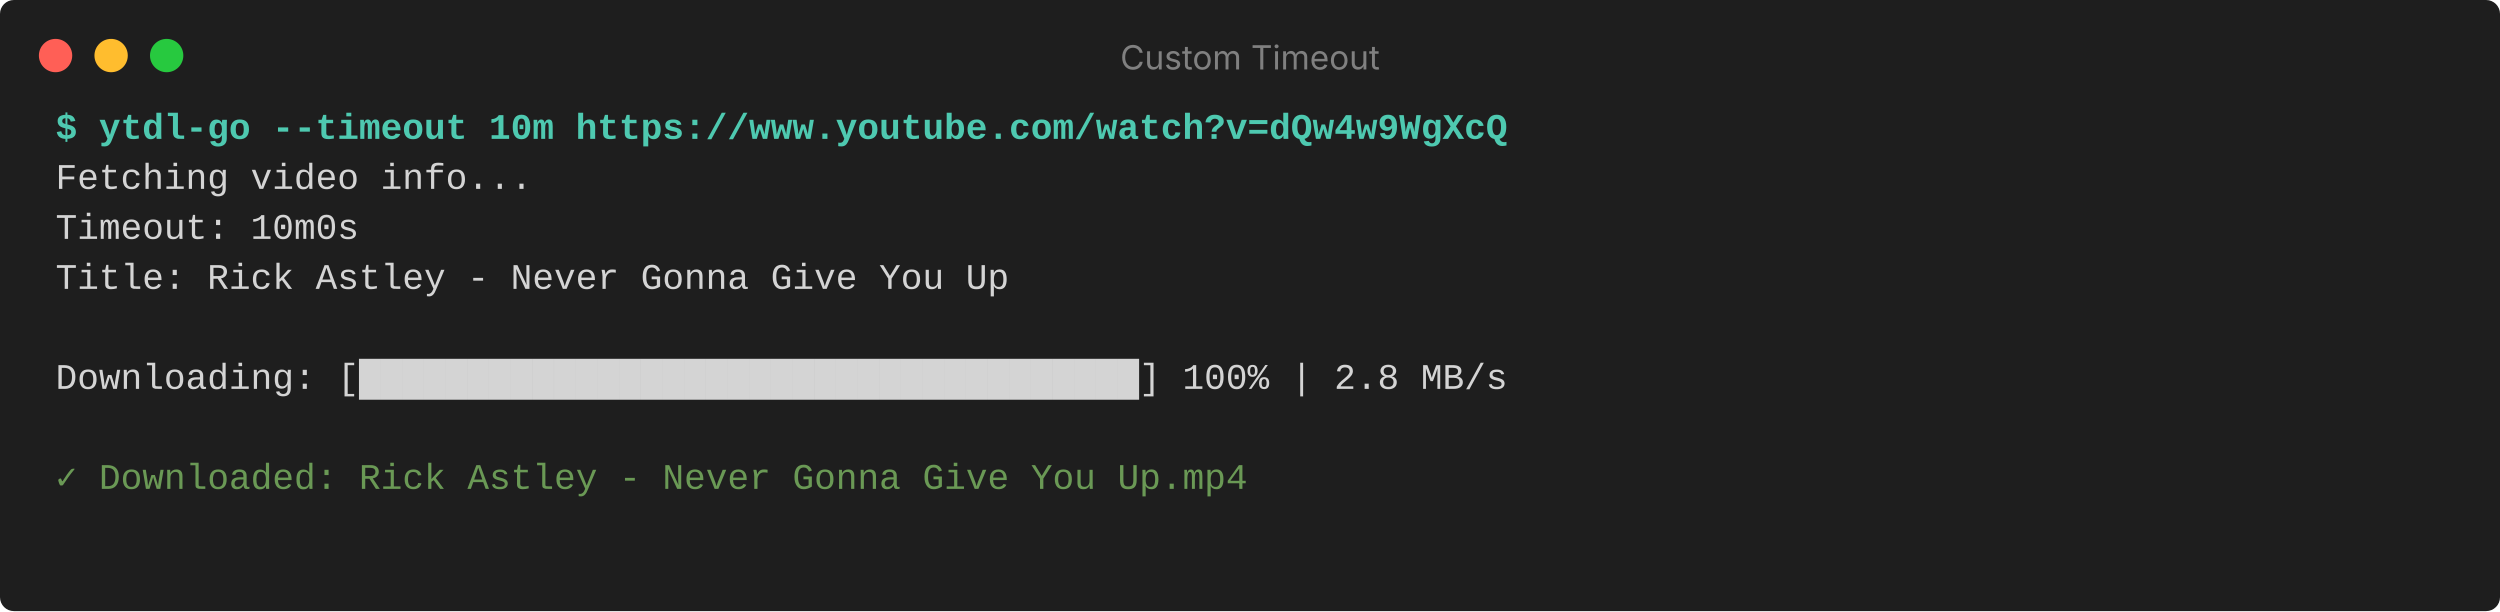
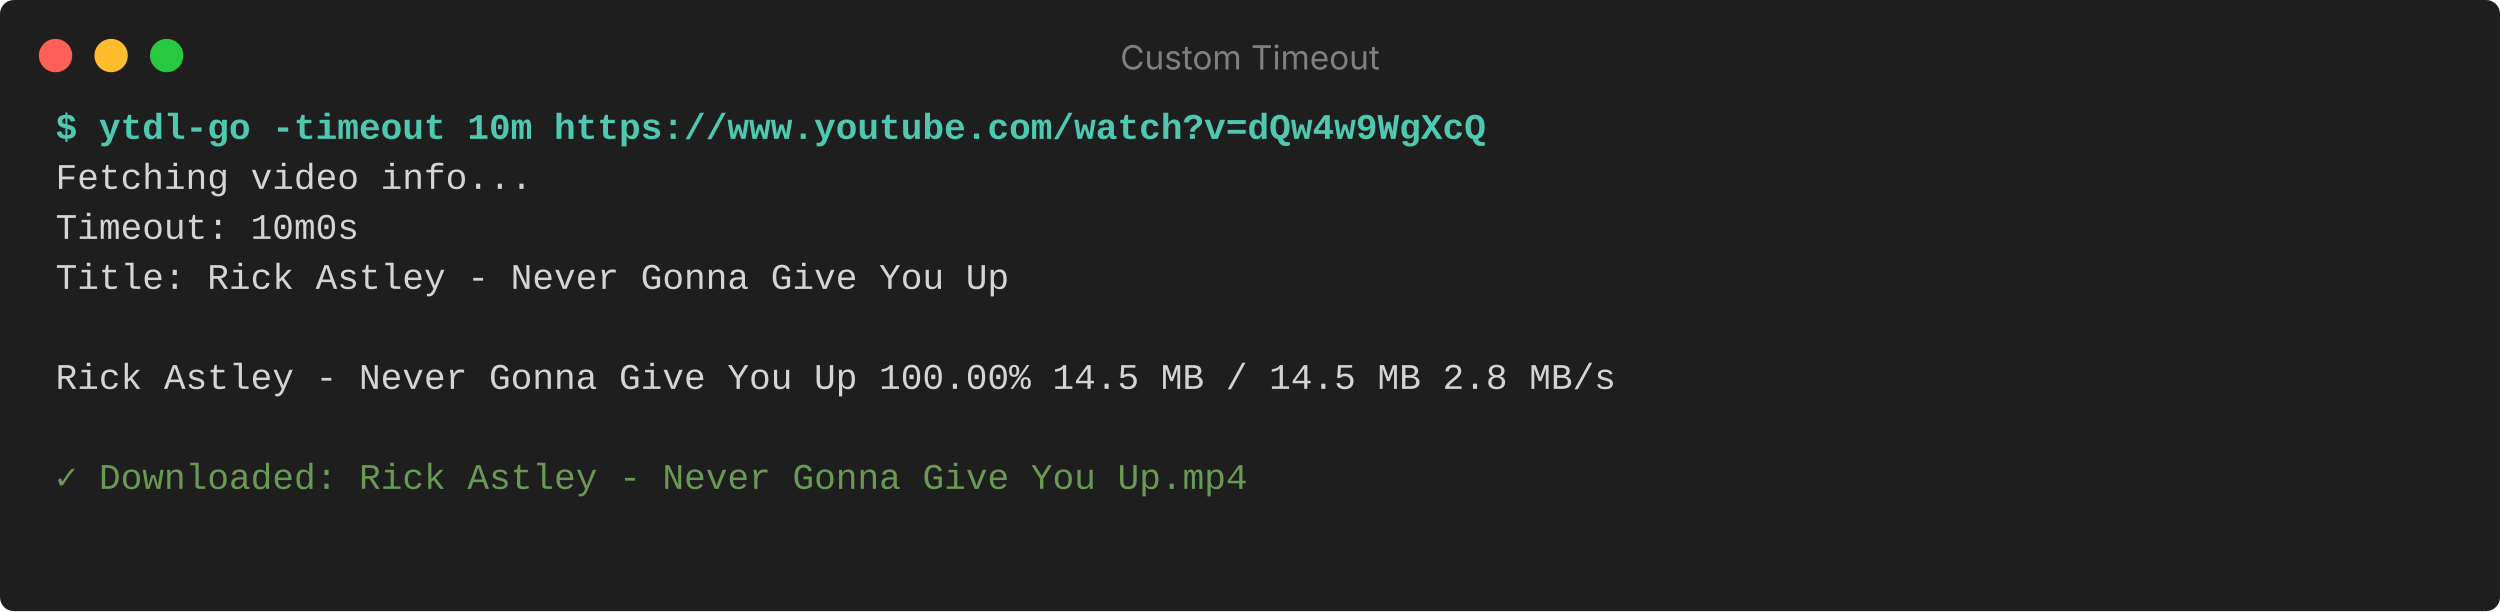
<svg xmlns="http://www.w3.org/2000/svg" width="900" height="220" viewBox="0 0 900 220">
  <defs>
    <style>
      .terminal-bg { fill: #1e1e1e; }
      .terminal-text { fill: #d4d4d4; font-family: 'Consolas', 'Monaco', 'Courier New', monospace; font-size: 13px; }
      .terminal-prompt { fill: #4ec9b0; font-weight: bold; font-family: 'Consolas', 'Monaco', 'Courier New', monospace; font-size: 13px; }
      .terminal-success { fill: #6a9955; font-family: 'Consolas', 'Monaco', 'Courier New', monospace; font-size: 13px; }
      .terminal-info { fill: #569cd6; font-family: 'Consolas', 'Monaco', 'Courier New', monospace; font-size: 13px; }
      .terminal-error { fill: #f48771; font-family: 'Consolas', 'Monaco', 'Courier New', monospace; font-size: 13px; }
      .terminal-warning { fill: #ce9178; font-family: 'Consolas', 'Monaco', 'Courier New', monospace; font-size: 13px; }
      .terminal-header { fill: #808080; font-size: 12px; font-family: -apple-system, BlinkMacSystemFont, 'Segoe UI', sans-serif; }
    </style>
  </defs>
  <rect class="terminal-bg" width="900" height="220" rx="5" />
  <circle cx="20" cy="20" r="6" fill="#ff5f56" />
  <circle cx="40" cy="20" r="6" fill="#ffbd2e" />
  <circle cx="60" cy="20" r="6" fill="#27c93f" />
  <text class="terminal-header" x="450" y="25" text-anchor="middle">Custom Timeout</text>
-   <text class="terminal-prompt" x="20" y="50">$ ytdl-go --timeout 10m https://www.youtube.com/watch?v=dQw4w9WgXcQ</text>
+   <text class="terminal-prompt" x="20" y="50">$ ytdl-go -timeout 10m https://www.youtube.com/watch?v=dQw4w9WgXcQ</text>
  <text class="terminal-text" x="20" y="68">Fetching video info...</text>
  <text class="terminal-text" x="20" y="86">Timeout: 10m0s</text>
  <text class="terminal-text" x="20" y="104">Title: Rick Astley - Never Gonna Give You Up</text>
  <text class="terminal-text" x="20" y="122" />
-   <text class="terminal-text" x="20" y="140">Downloading: [████████████████████████████████████] 100% | 2.8 MB/s</text>
+   <text class="terminal-text" x="20" y="140">Rick Astley - Never Gonna Give You Up 100.00%   14.5 MB /   14.5 MB   2.8 MB/s</text>
  <text class="terminal-text" x="20" y="158" />
  <text class="terminal-success" x="20" y="176">✓ Downloaded: Rick Astley - Never Gonna Give You Up.mp4</text>
</svg>
